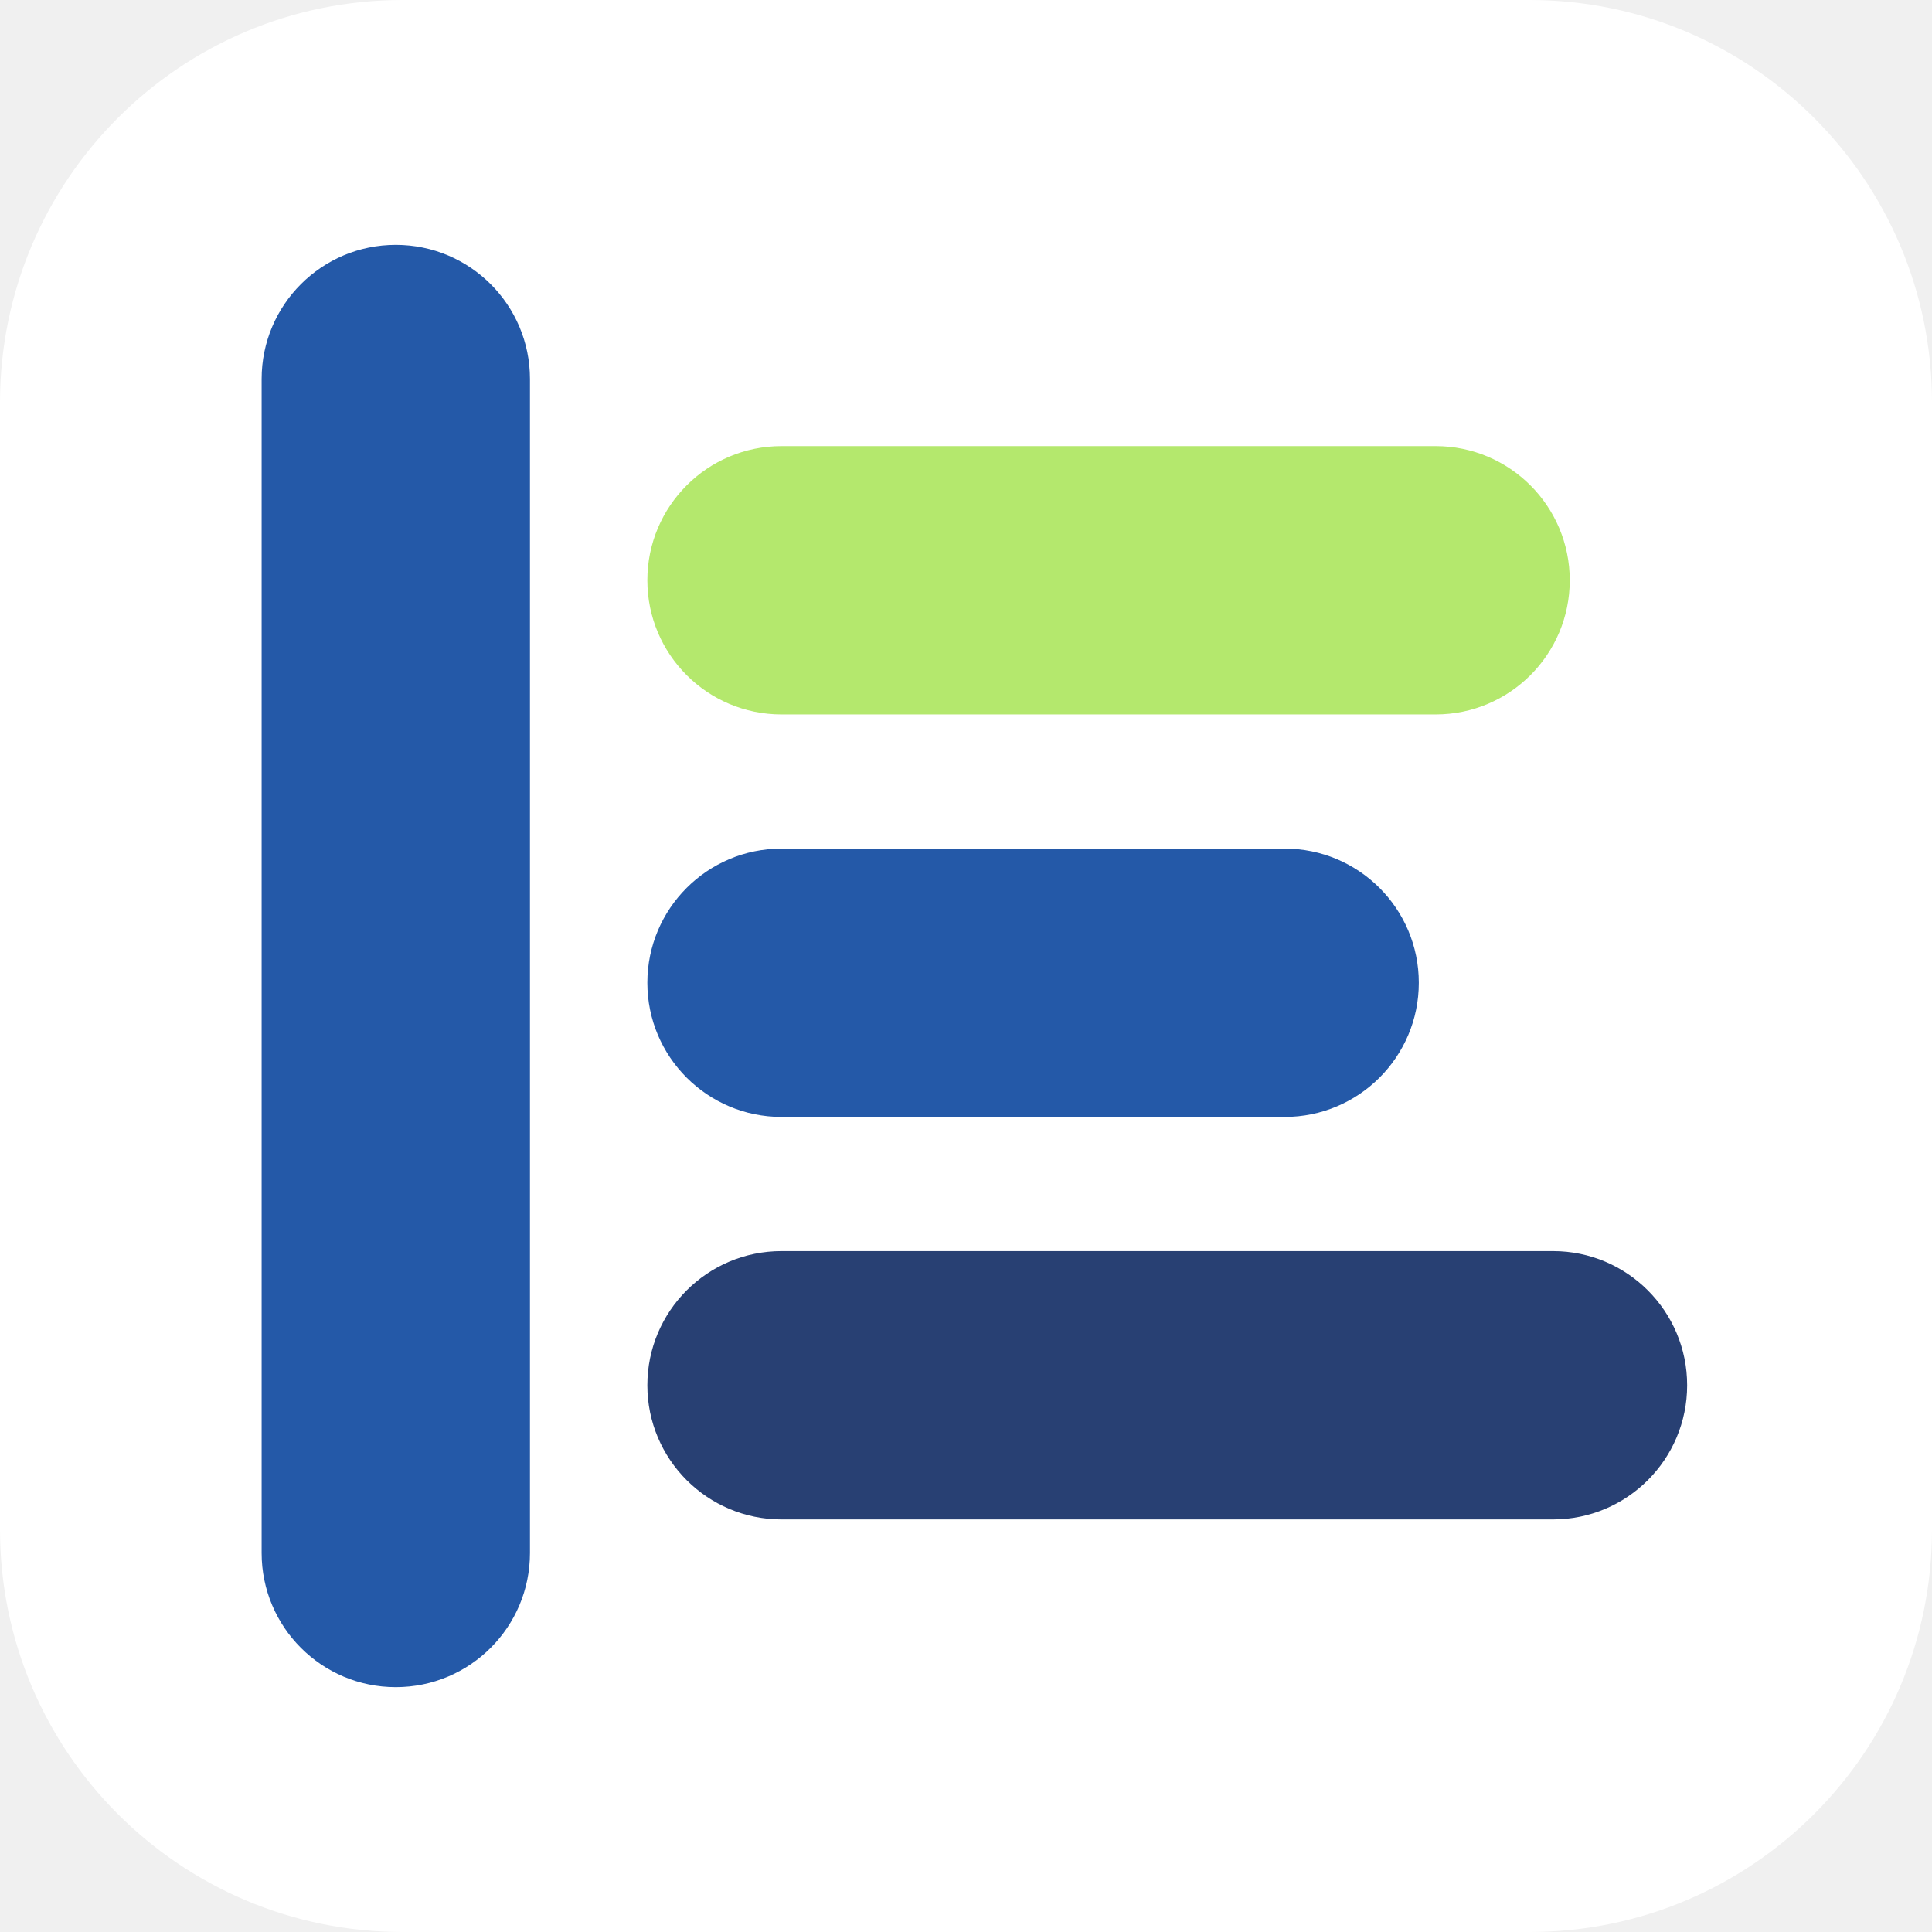
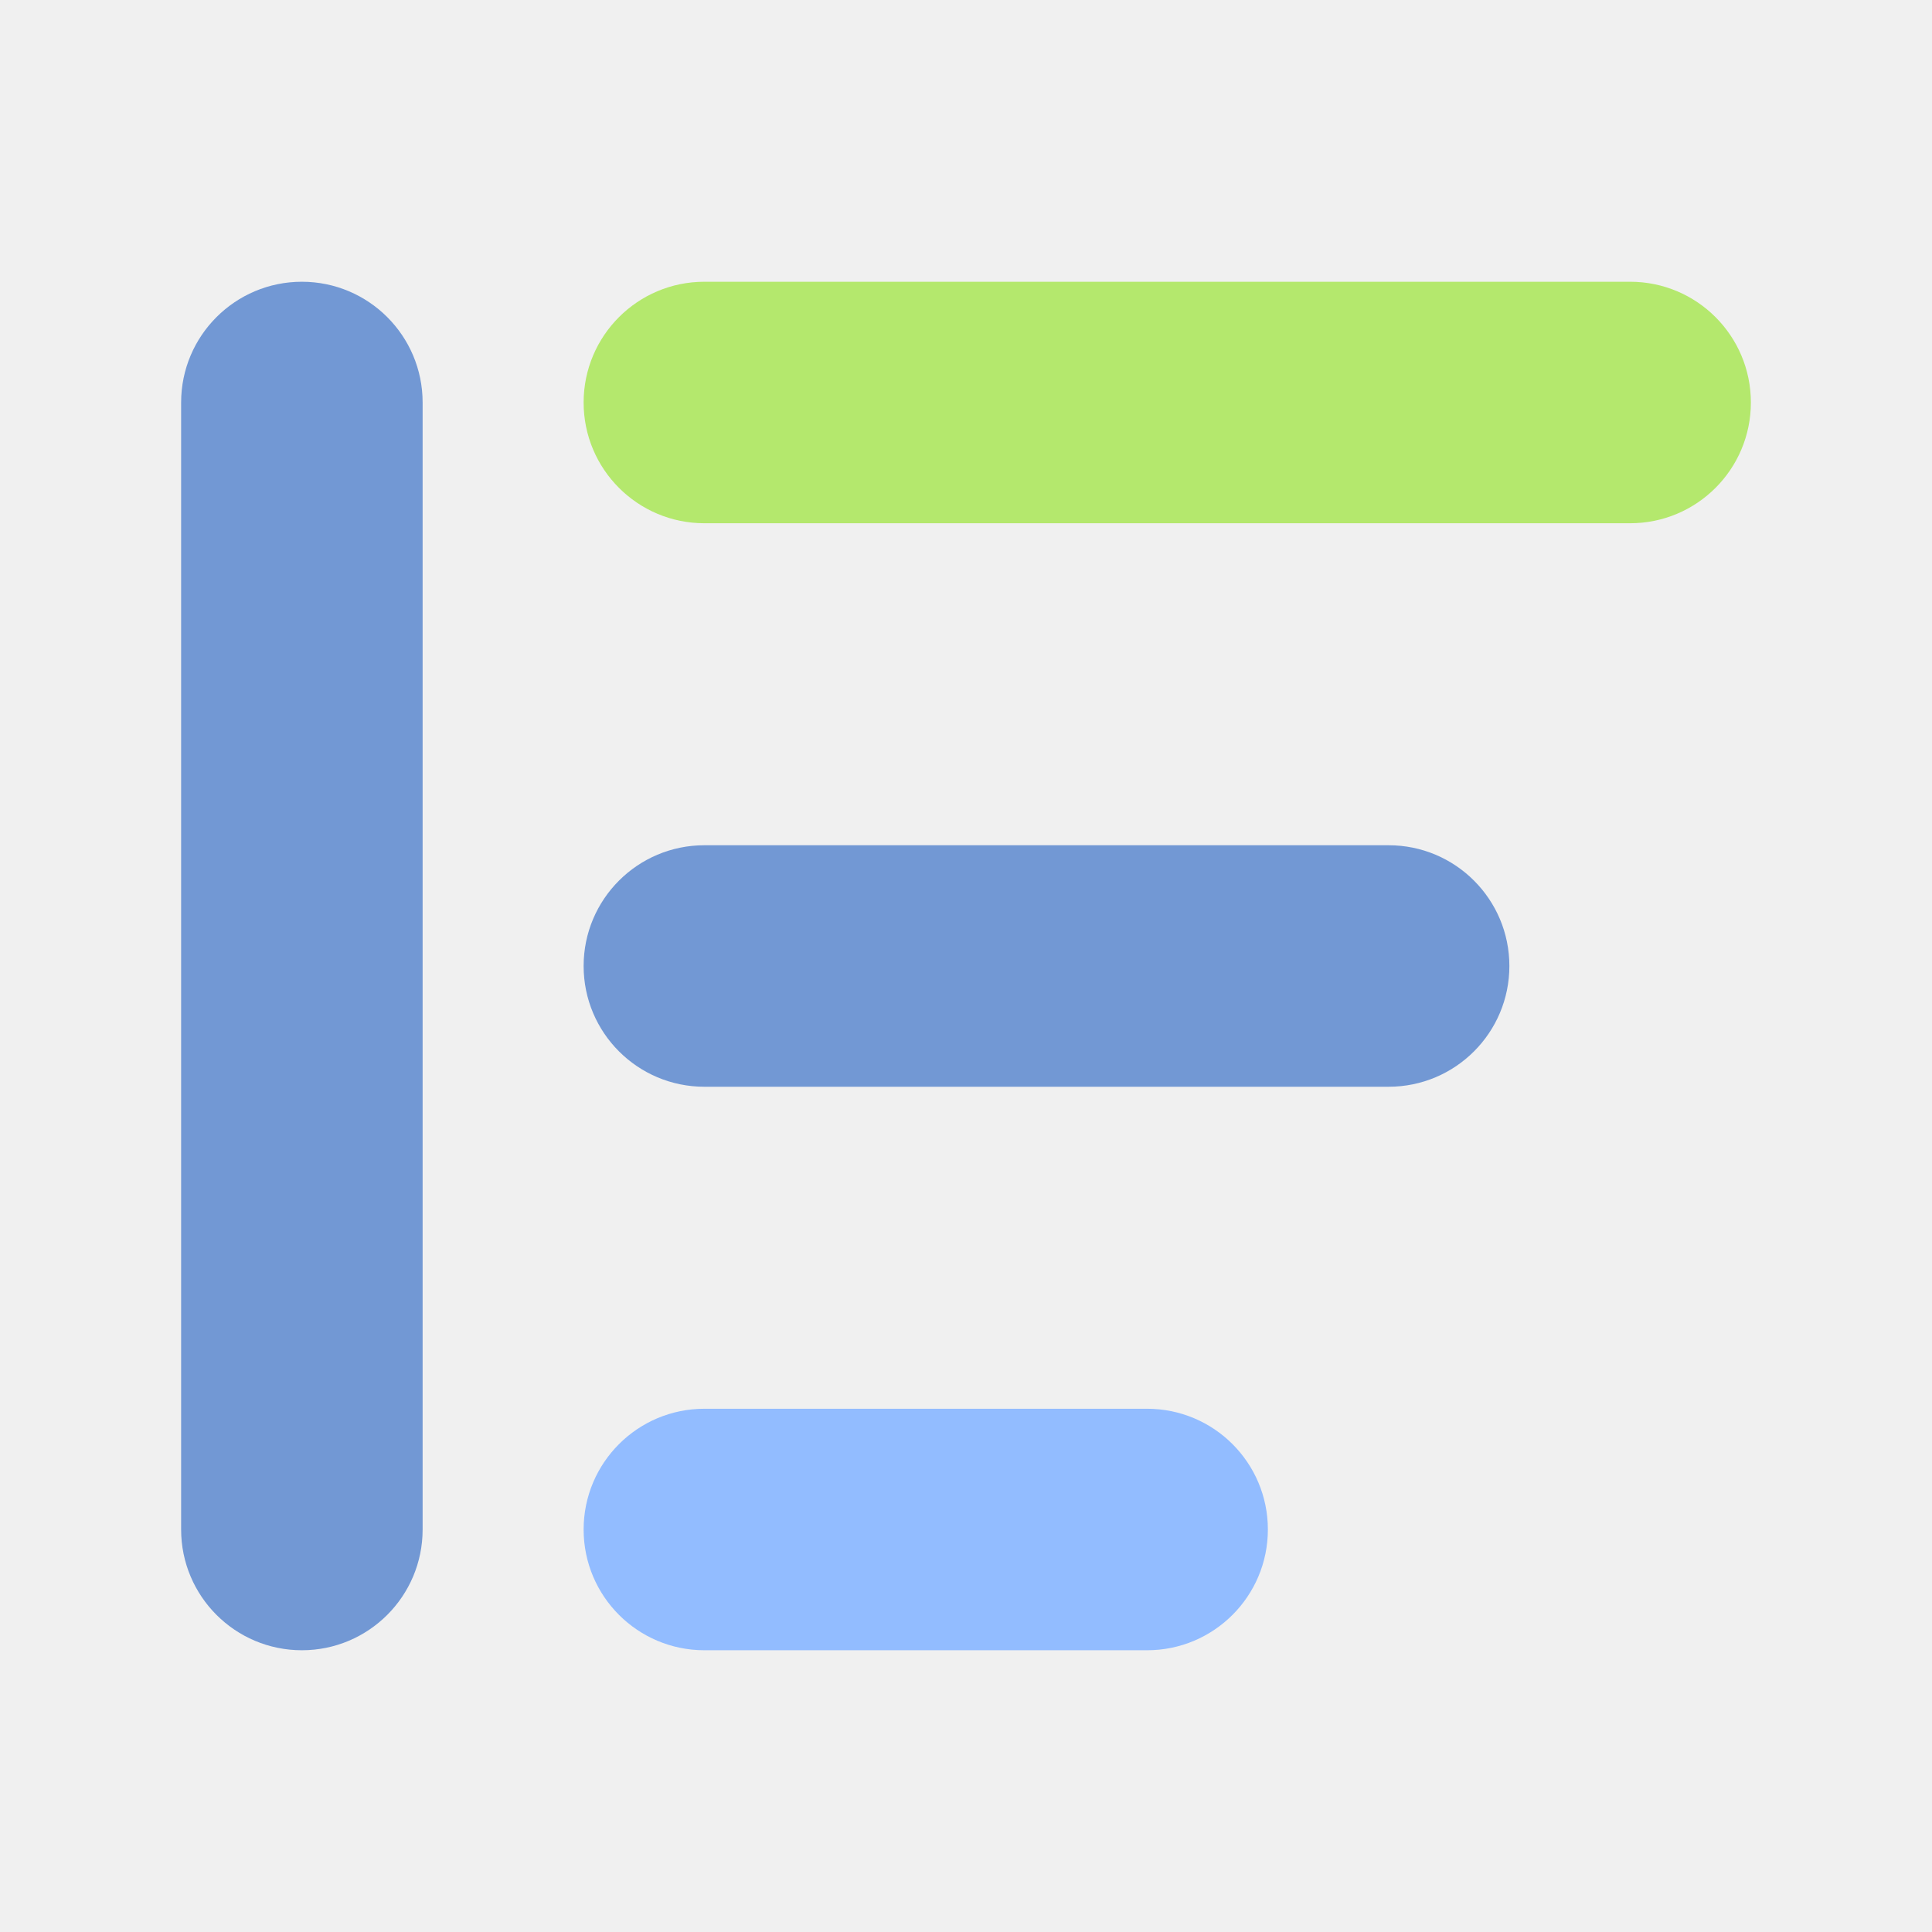
<svg xmlns="http://www.w3.org/2000/svg" viewBox="0 0 96 96" role="img" aria-label="Request Logger">
-   <rect width="96" height="96" rx="20" fill="#fff" />
-   <g transform="translate(8 8) scale(.833333)">
-     <rect x="6" y="5" width="16" height="86" rx="8" fill="#2459A8" />
-     <rect x="29" y="17" width="55" height="16" rx="8" fill="#B4E86D" />
-     <rect x="29" y="41" width="46" height="16" rx="8" fill="#2459A8" />
-     <rect x="29" y="65" width="62" height="16" rx="8" fill="#284073" />
-   </g>
+   <rect x="9" y="14" width="12" height="68" rx="6" fill="#7298D4" />
+   <rect x="29" y="14" width="58" height="12" rx="6" fill="#B4E86D" />
+   <rect x="29" y="42" width="46" height="12" rx="6" fill="#7298D4" />
+   <rect x="29" y="70" width="34" height="12" rx="6" fill="#92BCFF" />
</svg>
